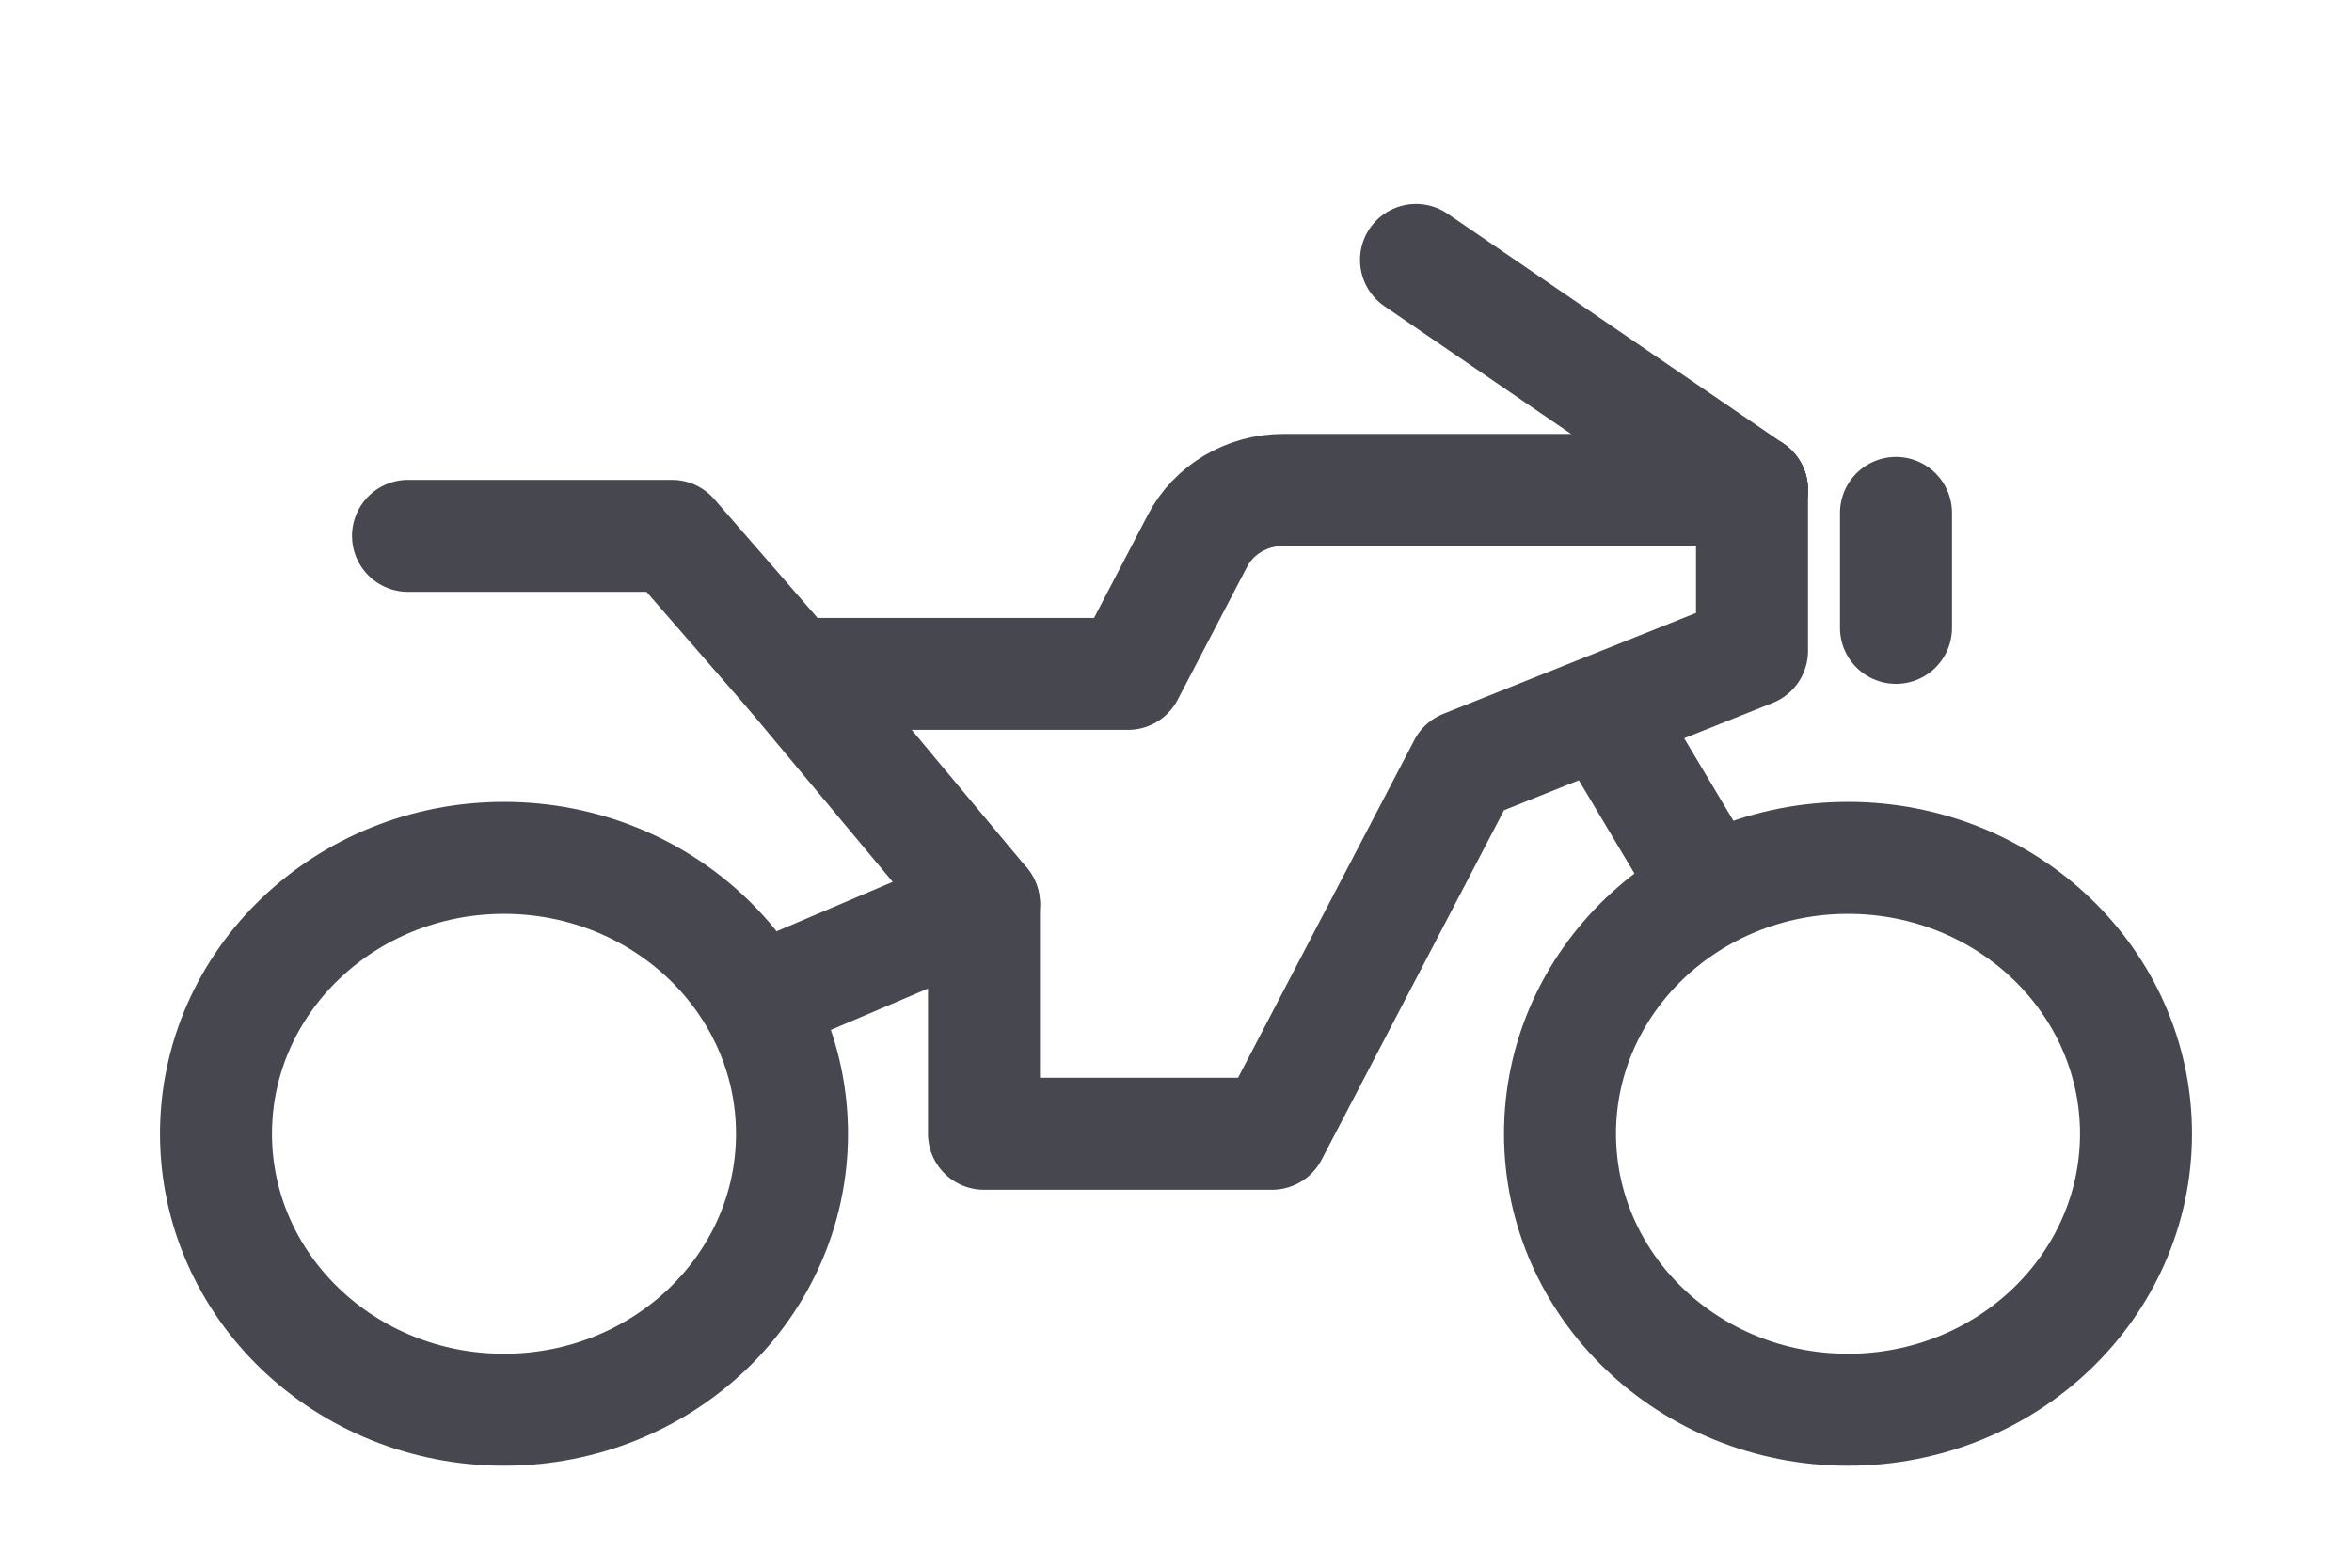
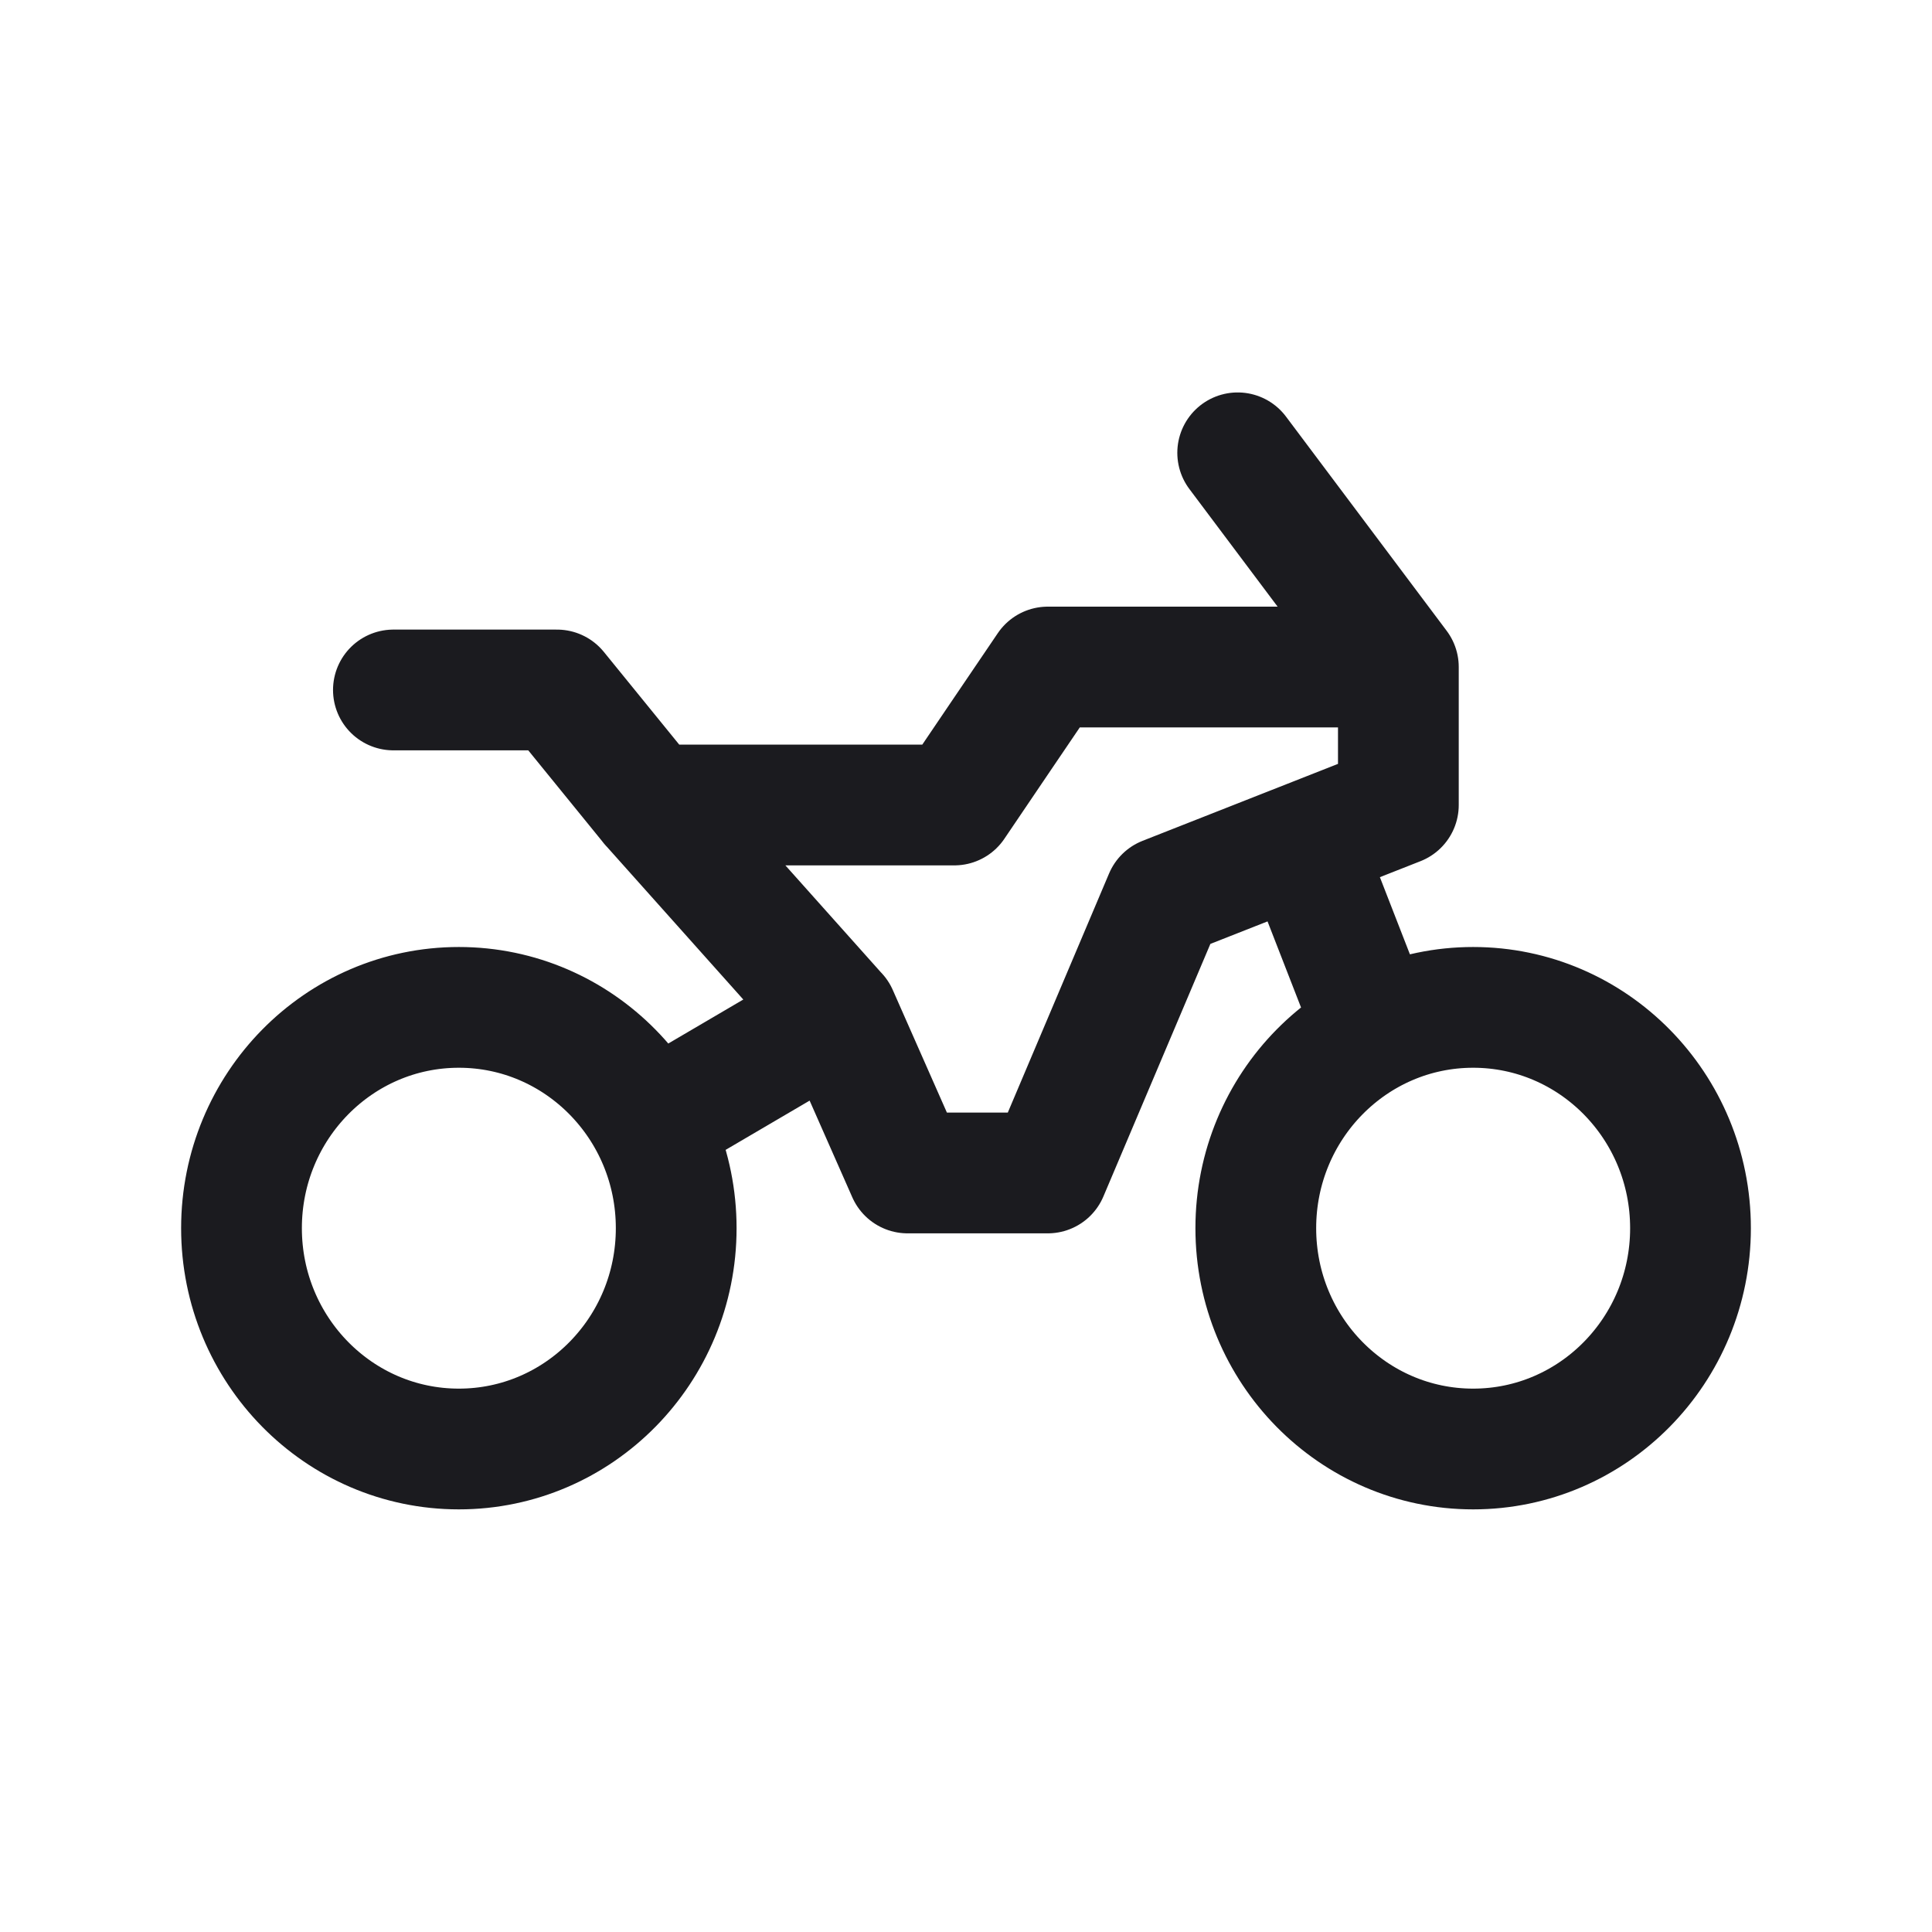
- <svg xmlns="http://www.w3.org/2000/svg" width="42" height="28" viewBox="0 0 42 28" fill="none">
-   <path d="M33.857 9.161V11.214" stroke="#47474F" stroke-width="2" stroke-linecap="round" stroke-linejoin="round" />
-   <path d="M38.143 20.25C38.143 22.972 35.84 25.179 33 25.179C30.16 25.179 27.857 22.972 27.857 20.25C27.857 17.528 30.16 15.322 33 15.322C35.84 15.322 38.143 17.528 38.143 20.25Z" stroke="#47474F" stroke-width="2" stroke-linecap="round" stroke-linejoin="round" />
-   <path d="M14.143 20.25C14.143 22.972 11.84 25.179 9 25.179C6.159 25.179 3.857 22.972 3.857 20.25C3.857 17.528 6.159 15.322 9 15.322C11.84 15.322 14.143 17.528 14.143 20.25Z" stroke="#47474F" stroke-width="2" stroke-linecap="round" stroke-linejoin="round" />
-   <path d="M14.143 12.036H20.143L21.384 9.658C21.674 9.102 22.267 8.75 22.917 8.75H31.286" stroke="#47474F" stroke-width="2" stroke-linecap="round" stroke-linejoin="round" />
-   <path d="M7.286 9.571H12L14.143 12.036L17.571 16.143V20.25H22.714L26.143 13.679L31.286 11.625V8.75" stroke="#47474F" stroke-width="2" stroke-linecap="round" stroke-linejoin="round" />
-   <path d="M17.572 16.143L13.714 17.786" stroke="#47474F" stroke-width="2" stroke-linecap="round" stroke-linejoin="round" />
-   <path d="M31.286 8.75L25.286 4.643" stroke="#47474F" stroke-width="2" stroke-linecap="round" stroke-linejoin="round" />
-   <path d="M30.429 15.732L28.714 12.857" stroke="#47474F" stroke-width="2" stroke-linecap="round" stroke-linejoin="round" />
+ <svg xmlns="http://www.w3.org/2000/svg" width="24" height="24" viewBox="0 0 24 24" fill="none">
+   <path d="M8.08 10h3.775l.58-.857.581-.857h4.355M8.081 10 6.919 8.571H4.887M8.081 10l2.322 2.6m6.968-4.314V10l-2.903 1.143-1.452 3.428h-1.742l-.87-1.971m6.967-4.314-1.996-2.661M10.403 12.6l-2.322 1.362m9-1.153-.871-2.238M21 15.257C21 16.772 19.791 18 18.3 18s-2.7-1.228-2.7-2.743 1.209-2.743 2.7-2.743 2.7 1.228 2.7 2.743Zm-12.6 0C8.4 16.772 7.191 18 5.7 18S3 16.772 3 15.257s1.209-2.743 2.7-2.743 2.7 1.228 2.7 2.743Z" stroke="#1B1B1F" stroke-width="1.5" stroke-linecap="round" stroke-linejoin="round" />
</svg>
